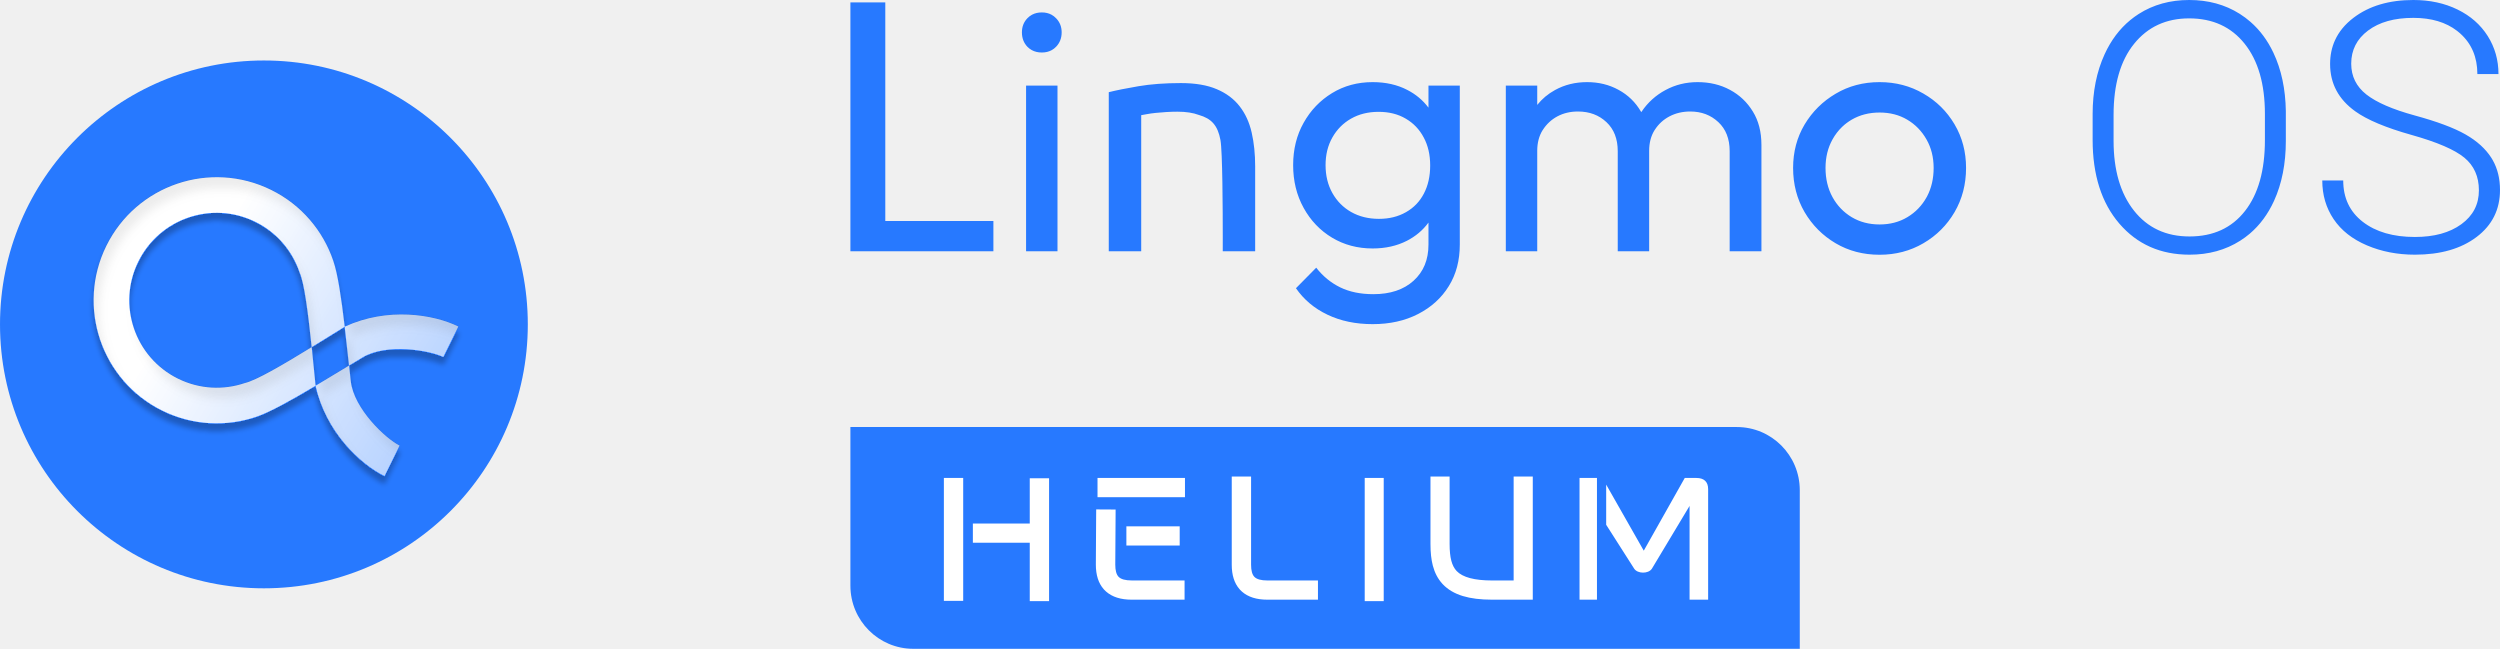
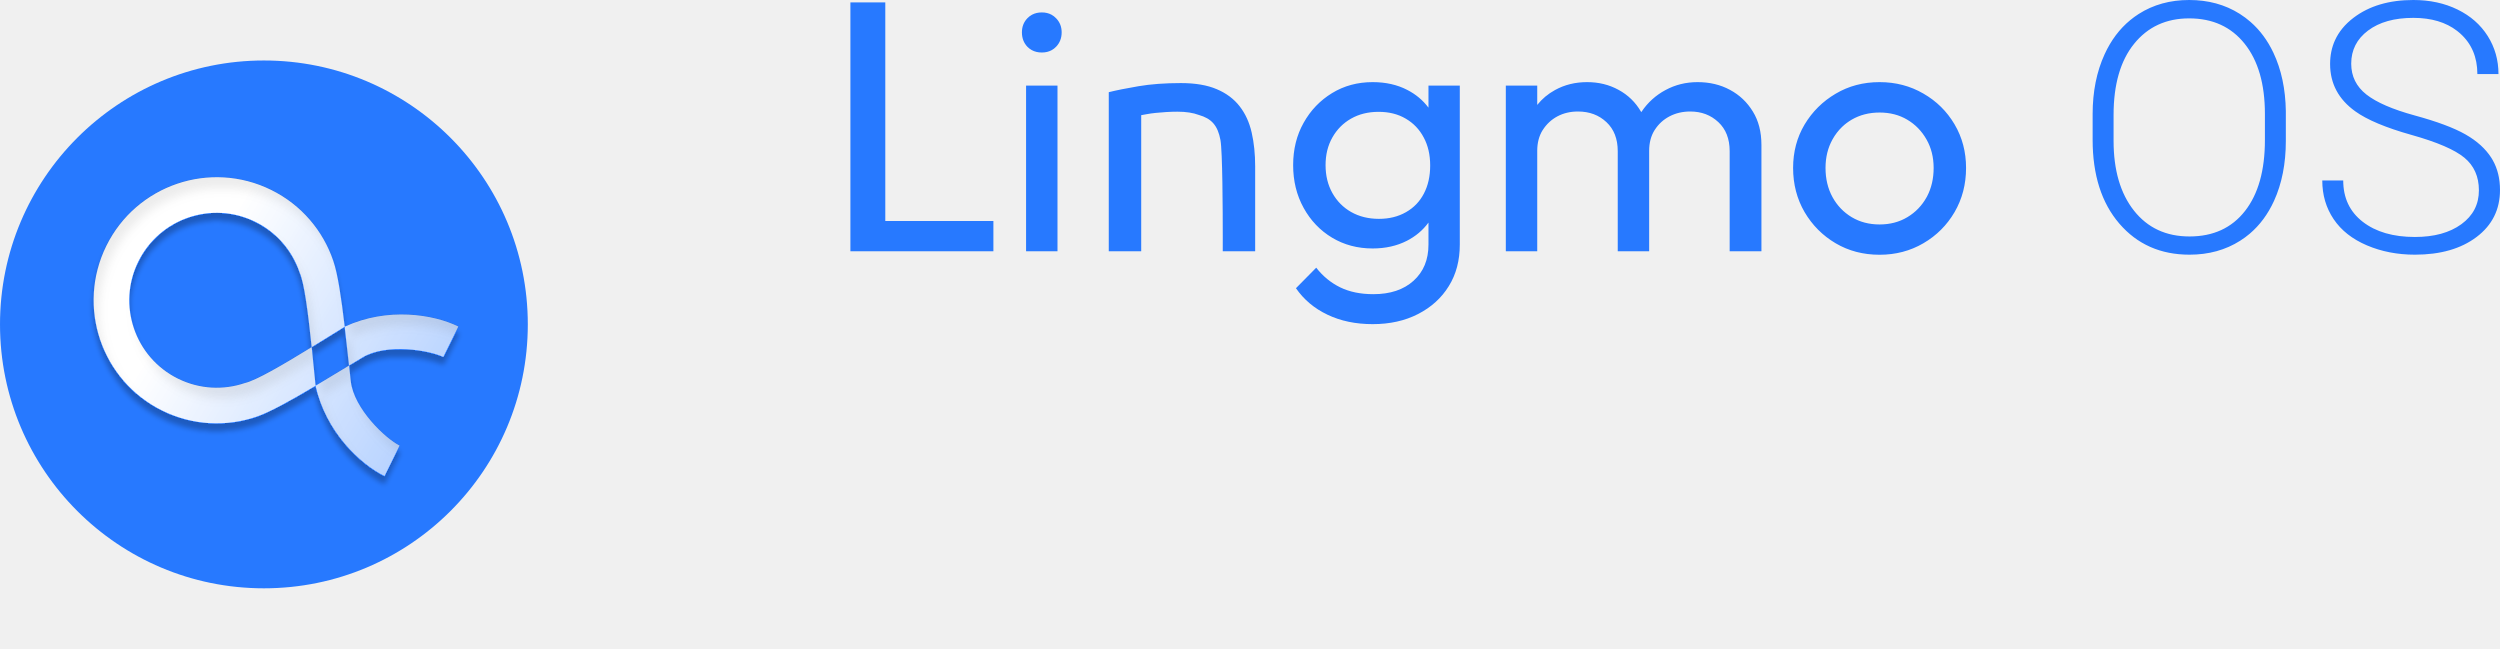
<svg xmlns="http://www.w3.org/2000/svg" width="1364.063" height="354" viewBox="0 0 1364.06 354" fill="none">
  <defs>
    <filter id="filter_6_6_dd" x="47.087" y="96.68" width="206.988" height="171.07" filterUnits="userSpaceOnUse" color-interpolation-filters="sRGB">
      <feFlood flood-opacity="0" result="BackgroundImageFix" />
      <feColorMatrix in="SourceAlpha" type="matrix" values="0 0 0 0 0 0 0 0 0 0 0 0 0 0 0 0 0 0 127 0" result="hardAlpha" />
      <feOffset dx="0" dy="4" />
      <feGaussianBlur stdDeviation="1.333" />
      <feComposite in2="hardAlpha" operator="out" k2="-1" k3="1" />
      <feColorMatrix type="matrix" values="0 0 0 0 0 0 0 0 0 0 0 0 0 0 0 0 0 0 0.25 0" />
      <feBlend mode="normal" in2="BackgroundImageFix" result="effect_dropShadow_1" />
      <feBlend mode="normal" in="SourceGraphic" in2="effect_dropShadow_1" result="shape" />
      <feColorMatrix in="SourceAlpha" type="matrix" values="0 0 0 0 0 0 0 0 0 0 0 0 0 0 0 0 0 0 127 0" result="hardAlpha" />
      <feOffset dx="3" dy="6" />
      <feGaussianBlur stdDeviation="2.667" />
      <feComposite in2="hardAlpha" operator="arithmetic" k2="-1" k3="1" />
      <feColorMatrix type="matrix" values="0 0 0 0 0.329 0 0 0 0 0.329 0 0 0 0 0.329 0 0 0 0.11 0" />
      <feBlend mode="normal" in2="shape" result="effect_innerShadow_2" />
    </filter>
    <filter id="filter_6_7_dd" x="28.087" y="89.679" width="198.932" height="195.07" filterUnits="userSpaceOnUse" color-interpolation-filters="sRGB">
      <feFlood flood-opacity="0" result="BackgroundImageFix" />
      <feColorMatrix in="SourceAlpha" type="matrix" values="0 0 0 0 0 0 0 0 0 0 0 0 0 0 0 0 0 0 127 0" result="hardAlpha" />
      <feOffset dx="-7" dy="9" />
      <feGaussianBlur stdDeviation="5.333" />
      <feComposite in2="hardAlpha" operator="out" k2="-1" k3="1" />
      <feColorMatrix type="matrix" values="0 0 0 0 0.286 0 0 0 0 0.286 0 0 0 0 0.286 0 0 0 0.25 0" />
      <feBlend mode="normal" in2="BackgroundImageFix" result="effect_dropShadow_1" />
      <feBlend mode="normal" in="SourceGraphic" in2="effect_dropShadow_1" result="shape" />
    </filter>
    <filter id="filter_6_8_dd" x="110.565" y="164.571" width="148.509" height="87.845" filterUnits="userSpaceOnUse" color-interpolation-filters="sRGB">
      <feFlood flood-opacity="0" result="BackgroundImageFix" />
      <feColorMatrix in="SourceAlpha" type="matrix" values="0 0 0 0 0 0 0 0 0 0 0 0 0 0 0 0 0 0 127 0" result="hardAlpha" />
      <feOffset dx="-7" dy="9" />
      <feGaussianBlur stdDeviation="5.333" />
      <feComposite in2="hardAlpha" operator="out" k2="-1" k3="1" />
      <feColorMatrix type="matrix" values="0 0 0 0 0.286 0 0 0 0 0.286 0 0 0 0 0.286 0 0 0 0.25 0" />
      <feBlend mode="normal" in2="BackgroundImageFix" result="effect_dropShadow_1" />
      <feBlend mode="normal" in="SourceGraphic" in2="effect_dropShadow_1" result="shape" />
    </filter>
    <linearGradient x1="110.964" y1="144.633" x2="496.044" y2="379.129" id="paint_linear_6_6_0" gradientUnits="userSpaceOnUse">
      <stop stop-color="#FFFFFF" />
      <stop offset="1" stop-color="#FFFFFF" stop-opacity="0" />
    </linearGradient>
  </defs>
  <rect id="画板 2" width="1364.063" height="354" fill="#FFFFFF" fill-opacity="0" />
-   <path id="矩形 2" d="M498.32 233L947.67 233C966.63 233 982 248.42 982 267.45L982 319.54L982 354L947.67 354L498.32 354C479.36 354 464 338.57 464 319.54L464 267.45L464 233L498.32 233Z" fill="#2779FF" fill-opacity="1" fill-rule="evenodd" />
-   <path id="矢量 16" d="M672.07 308.14L672.07 260L682.62 260L682.62 308.14C682.62 311.29 683.21 313.48 684.4 314.72C685.67 316.05 688.04 316.72 691.52 316.72L719.11 316.72L719.11 327.2L691.52 327.2C685.59 327.2 680.96 325.73 677.65 322.81C677.34 322.53 677.03 322.24 676.74 321.93C676.58 321.76 676.43 321.6 676.28 321.43C673.47 318.2 672.07 313.77 672.07 308.14ZM780.5 260L780.5 296.81C780.5 301.44 780.93 305.38 781.78 308.61C782.81 312.54 784.54 315.83 786.96 318.49C787.06 318.6 787.16 318.71 787.26 318.81C790.01 321.71 793.65 323.85 798.17 325.22C802.5 326.54 807.81 327.2 814.11 327.2L836.32 327.2L836.32 260L825.88 260L825.88 316.72L814.11 316.72C804.5 316.72 798.06 315 794.8 311.58C793.46 310.17 792.48 308.29 791.87 305.94C791.25 303.58 790.94 300.54 790.94 296.81L790.94 260L780.5 260ZM515 327.85L515 260.79L525.54 260.79L525.54 327.85L515 327.85ZM598.83 271.29L646.55 271.29L646.55 260.79L598.83 260.79L598.83 271.29ZM744.62 260.79L744.62 328L754.99 328L754.99 260.79L744.62 260.79ZM861.83 327.2L871.34 327.2L871.34 260.79L861.83 260.79L861.83 327.2ZM896.88 300.46L876.37 264.41L876.37 286.33L891.68 310.33C893.53 313.07 899.31 313.22 901.29 310.33L921.87 276.04L921.87 327.2L932 327.2L932 266.88C932 262.71 929.58 260.79 925.62 260.79L919.24 260.79L896.88 300.46ZM561.86 285.64L561.86 260.95L572.4 260.95L572.4 328L561.86 328L561.86 296.12L530.82 296.12L530.82 285.64L561.86 285.64ZM598.11 277.95L598.07 283.19L597.92 308.06C597.92 313.75 599.34 318.22 602.2 321.46C602.33 321.61 602.47 321.77 602.62 321.92C602.91 322.22 603.22 322.51 603.53 322.79C606.87 325.73 611.52 327.2 617.49 327.2L646.33 327.2L646.33 316.71L617.49 316.71C613.99 316.71 611.6 316.04 610.31 314.7C609.12 313.45 608.52 311.26 608.52 308.12L608.68 283.26L608.71 278.01L598.11 277.95ZM614.58 297.66L643.67 297.66L643.67 287.17L614.58 287.17L614.58 297.66Z" fill="#FFFFFF" fill-opacity="1" fill-rule="evenodd" />
  <path id="Lingmo OS" d="M1247.21 76.81C1247.21 89.26 1245.06 100.19 1240.76 109.61Q1235.78 120.49 1227.52 127.51L1227.52 127.51Q1225.06 129.6 1222.31 131.34C1214.32 136.42 1205.11 138.96 1194.64 138.96C1178.85 138.96 1166.1 133.31 1156.37 122.01C1146.65 110.7 1141.79 95.45 1141.79 76.26L1141.79 62.32C1141.79 50 1143.97 39.09 1148.34 29.58Q1153.57 18.17 1162.31 10.98Q1164.48 9.19 1166.87 7.66C1174.86 2.55 1184.05 0 1194.46 0C1204.86 0 1214.04 2.5 1222 7.52Q1225.15 9.51 1227.92 11.93Q1235.65 18.67 1240.43 28.79Q1246.93 42.54 1247.21 60.65L1247.21 76.81ZM1352.55 103.85C1352.55 96.35 1349.91 90.42 1344.65 86.06C1339.39 81.69 1329.76 77.54 1315.76 73.61C1301.77 69.68 1291.55 65.39 1285.11 60.75C1275.94 54.18 1271.36 45.57 1271.36 34.92Q1271.36 27.82 1274.04 21.94Q1277.21 14.97 1284.14 9.7C1292.65 3.23 1303.53 0 1316.78 0C1325.76 0 1333.8 1.73 1340.89 5.2C1347.98 8.66 1353.47 13.5 1357.38 19.69C1361.28 25.88 1363.23 32.79 1363.23 40.4L1351.71 40.4C1351.71 31.18 1348.55 23.76 1342.24 18.16Q1341.47 17.48 1340.67 16.86Q1331.48 9.75 1316.78 9.75C1306.43 9.75 1298.21 12.06 1292.07 16.67C1285.94 21.28 1282.88 27.3 1282.88 34.74C1282.88 41.61 1285.64 47.21 1291.15 51.55C1296.66 55.88 1305.48 59.71 1317.62 63.02C1329.76 66.33 1338.95 69.77 1345.21 73.33C1351.46 76.89 1356.17 81.15 1359.33 86.1Q1359.7 86.7 1360.05 87.3L1360.07 87.33Q1364.06 94.36 1364.06 103.66C1364.06 114.31 1359.81 122.86 1351.29 129.3C1342.78 135.74 1331.55 138.96 1317.62 138.96C1308.07 138.96 1299.34 137.25 1291.38 133.85C1283.42 130.44 1277.39 125.68 1273.27 119.54C1269.15 113.41 1267.09 106.39 1267.09 98.46L1278.52 98.46C1278.52 108 1282.07 115.52 1289.19 121.03C1296.31 126.54 1305.79 129.3 1317.62 129.3C1328.15 129.3 1336.6 126.98 1342.98 122.33C1349.36 117.69 1352.55 111.53 1352.55 103.85ZM464 137.1L464 1.3L483.04 1.3L483.04 120.57L542.02 120.57L542.02 137.1L464 137.1ZM568.44 28.65Q565.33 28.65 562.95 27.33Q561.67 26.63 560.59 25.54C558.58 23.43 557.58 20.8 557.58 17.64C557.58 14.58 558.58 12.01 560.59 9.93Q561.71 8.78 563.06 8.05Q565.4 6.78 568.44 6.78Q571.43 6.78 573.73 8.03Q575.08 8.76 576.2 9.93C578.24 12.01 579.27 14.58 579.27 17.64C579.27 20.8 578.24 23.43 576.2 25.54Q575.13 26.65 573.83 27.36Q571.5 28.65 568.44 28.65ZM1235.79 62.14C1235.79 45.85 1232.1 33.09 1224.74 23.87C1217.37 14.64 1207.27 10.03 1194.46 10.03C1181.89 10.03 1171.87 14.66 1164.41 23.91C1156.94 33.17 1153.22 46.1 1153.22 62.7L1153.22 76.81C1153.22 92.85 1156.93 105.56 1164.36 114.95C1171.79 124.33 1181.89 129.02 1194.64 129.02C1207.57 129.02 1217.68 124.39 1224.92 115.13Q1235.79 101.25 1235.79 76.44L1235.79 62.14ZM748.95 135.57C740.71 135.57 733.33 133.6 726.79 129.67C720.26 125.74 715.09 120.32 711.28 113.41C707.47 106.51 705.57 98.74 705.57 90.1C705.57 81.49 707.47 73.8 711.28 67.02C715.09 60.2 720.26 54.8 726.79 50.81C733.33 46.81 740.71 44.81 748.95 44.81C756.07 44.81 762.35 46.22 767.8 49.04C772.5 51.44 776.37 54.68 779.41 58.74L779.41 46.72L796.5 46.72L796.5 133.48C796.5 142.12 794.51 149.66 790.51 156.1C786.52 162.57 780.93 167.65 773.75 171.33C766.6 175.02 758.33 176.86 748.95 176.86C739.69 176.86 731.47 175.14 724.29 171.7C717.13 168.3 711.41 163.48 707.1 157.26L718.16 146.06C721.81 150.74 726.18 154.32 731.25 156.79C736.33 159.27 742.35 160.51 749.32 160.51C758.58 160.51 765.9 158.06 771.29 153.17C776.7 148.28 779.41 141.71 779.41 133.48L779.41 121.44C776.34 125.62 772.41 128.94 767.62 131.39C762.17 134.17 755.94 135.57 748.95 135.57ZM882.68 137.1L882.68 82.48C882.68 75.76 880.62 70.48 876.51 66.64C872.39 62.77 867.22 60.84 860.99 60.84C856.81 60.84 853.07 61.72 849.75 63.49C846.47 65.25 843.81 67.73 841.77 70.92Q841.74 70.95 841.72 70.98Q838.75 75.7 838.75 82.3L838.75 137.1L821.61 137.1L821.61 46.72L838.75 46.72L838.75 57.24C841.39 53.94 844.62 51.23 848.45 49.13C853.66 46.25 859.49 44.81 865.96 44.81C872.31 44.81 878.04 46.22 883.15 49.04C888.29 51.83 892.34 55.76 895.31 60.84C895.38 60.95 895.45 61.07 895.52 61.18Q895.6 61.06 895.69 60.93Q898.24 57.14 901.54 54.17Q904.78 51.25 908.74 49.13C914.06 46.25 919.9 44.81 926.24 44.81C932.84 44.81 938.74 46.22 943.94 49.04C949.14 51.83 953.29 55.76 956.39 60.84C959.51 65.88 961.08 71.97 961.08 79.09L961.08 137.1L943.75 137.1L943.75 82.48C943.75 75.76 941.69 70.48 937.58 66.64C933.46 62.77 928.35 60.84 922.25 60.84C918.07 60.84 914.29 61.72 910.92 63.49C907.57 65.25 904.88 67.73 902.84 70.92Q902.82 70.95 902.79 70.98Q899.82 75.7 899.82 82.3L899.82 137.1L882.68 137.1ZM1025.55 139C1016.66 139 1008.67 136.92 1001.58 132.74C994.49 128.56 988.84 122.89 984.63 115.74C980.45 108.55 978.36 100.52 978.36 91.63C978.36 82.87 980.45 74.97 984.63 67.94C988.84 60.92 994.49 55.31 1001.58 51.13C1008.67 46.92 1016.66 44.81 1025.55 44.81C1034.31 44.81 1042.27 46.89 1049.42 51.04C1056.6 55.16 1062.28 60.76 1066.46 67.85C1070.64 74.94 1072.73 82.87 1072.73 91.63C1072.73 100.52 1070.64 108.55 1066.46 115.74C1062.28 122.89 1056.6 128.56 1049.42 132.74C1042.27 136.92 1034.31 139 1025.55 139ZM604.97 50.3C609.03 49.28 614.41 48.19 621.13 47.05C627.85 45.9 635.59 45.33 644.35 45.33C652.22 45.33 658.74 46.45 663.91 48.67C669.11 50.87 673.26 53.97 676.35 57.96C679.48 61.96 681.68 66.76 682.95 72.36C684.22 77.93 684.85 84.08 684.85 90.8L684.85 137.1L667.16 137.1C667.16 137.1 667.17 134.16 667.17 129.55C667.17 114.66 667.04 82.44 665.9 76.36C664.42 68.4 660.95 64.67 654.2 62.75C651.04 61.54 647.13 60.94 642.45 60.94C640.53 60.94 638.55 61 636.51 61.12C634.49 61.25 632.56 61.4 630.7 61.59C628.87 61.77 627.23 62 625.78 62.28C624.32 62.53 623.28 62.72 622.67 62.84L622.67 137.1L604.97 137.1L604.97 50.3ZM559.85 137.1L559.85 46.72L576.99 46.72L576.99 137.1L559.85 137.1ZM752.38 119.41C757.96 119.41 762.86 118.2 767.11 115.78C771.38 113.37 774.65 109.98 776.91 105.61C779.2 101.25 780.34 96.14 780.34 90.28C780.34 84.46 779.17 79.37 776.81 75C774.49 70.61 771.22 67.19 767.01 64.74C762.83 62.26 757.9 61.02 752.2 61.02C746.5 61.02 741.49 62.26 737.15 64.74C732.85 67.19 729.46 70.61 726.98 75C724.5 79.37 723.26 84.4 723.26 90.1C723.26 95.83 724.5 100.9 726.98 105.33C729.46 109.76 732.88 113.21 737.24 115.69C741.64 118.17 746.69 119.41 752.38 119.41ZM1025.55 122.47C1031.24 122.47 1036.31 121.14 1040.73 118.48C1045.18 115.81 1048.68 112.18 1051.23 107.56Q1051.35 107.34 1051.47 107.12Q1055.04 100.31 1055.04 91.63C1055.04 85.81 1053.74 80.62 1051.14 76.07C1048.54 71.49 1045.04 67.9 1040.64 65.3C1036.27 62.7 1031.24 61.4 1025.55 61.4C1019.85 61.4 1014.77 62.7 1010.31 65.3Q1007.47 66.97 1005.15 69.18Q1002.04 72.14 999.86 76.07C997.32 80.62 996.05 85.81 996.05 91.63C996.05 97.61 997.32 102.92 999.86 107.56C1002.4 112.18 1005.89 115.81 1010.31 118.48C1014.77 121.14 1019.85 122.47 1025.55 122.47Z" fill="#2779FF" fill-opacity="1" fill-rule="evenodd" />
  <ellipse id="椭圆 3" cx="143.992" cy="177" rx="143.992" ry="144" fill="#2779FF" fill-opacity="1" />
  <g filter="url(#filter_6_6_dd)">
    <path id="差集" d="M58.033 134.127C74.44 100.874 114.697 87.218 147.949 103.625C164.575 111.828 176.302 125.994 181.821 142.266C184.325 149.493 186.273 162.932 188.082 178.275C181.948 182.072 175.861 185.855 170.066 189.407C168.075 170.367 166.036 154.286 163.416 148.51C159.495 136.948 151.162 126.883 139.349 121.054C115.723 109.396 87.119 119.099 75.461 142.726C63.803 166.354 73.505 194.958 97.132 206.615C108.945 212.444 122.002 212.933 133.564 209.011L139.807 227.416C123.535 232.936 105.158 232.248 88.532 224.044C55.28 207.637 41.625 167.38 58.033 134.127ZM172.193 210.477C158.916 218.376 147.066 225.006 139.808 227.416L133.565 209.01C139.743 207.576 153.745 199.411 170.066 189.407C170.773 196.167 171.474 203.3 172.193 210.477ZM172.193 210.477C178.088 206.97 184.265 203.212 190.446 199.463C190.759 202.328 191.073 205.193 191.392 208.033C193.076 223.068 210.493 239.4 218.019 243.113L209.81 259.75C196.343 253.105 177.799 235.582 172.203 210.579C172.2 210.545 172.196 210.511 172.193 210.477ZM190.446 199.463C189.661 192.276 188.885 185.088 188.082 178.275C188.111 178.257 188.141 178.239 188.171 178.22C211.418 167.449 236.607 171.505 250.075 178.15L241.866 194.787C234.34 191.073 210.782 187.187 197.825 194.997C195.377 196.474 192.911 197.968 190.446 199.463Z" clip-rule="evenodd" fill="url(#paint_linear_6_6_0)" fill-opacity="1" fill-rule="evenodd" />
  </g>
</svg>
